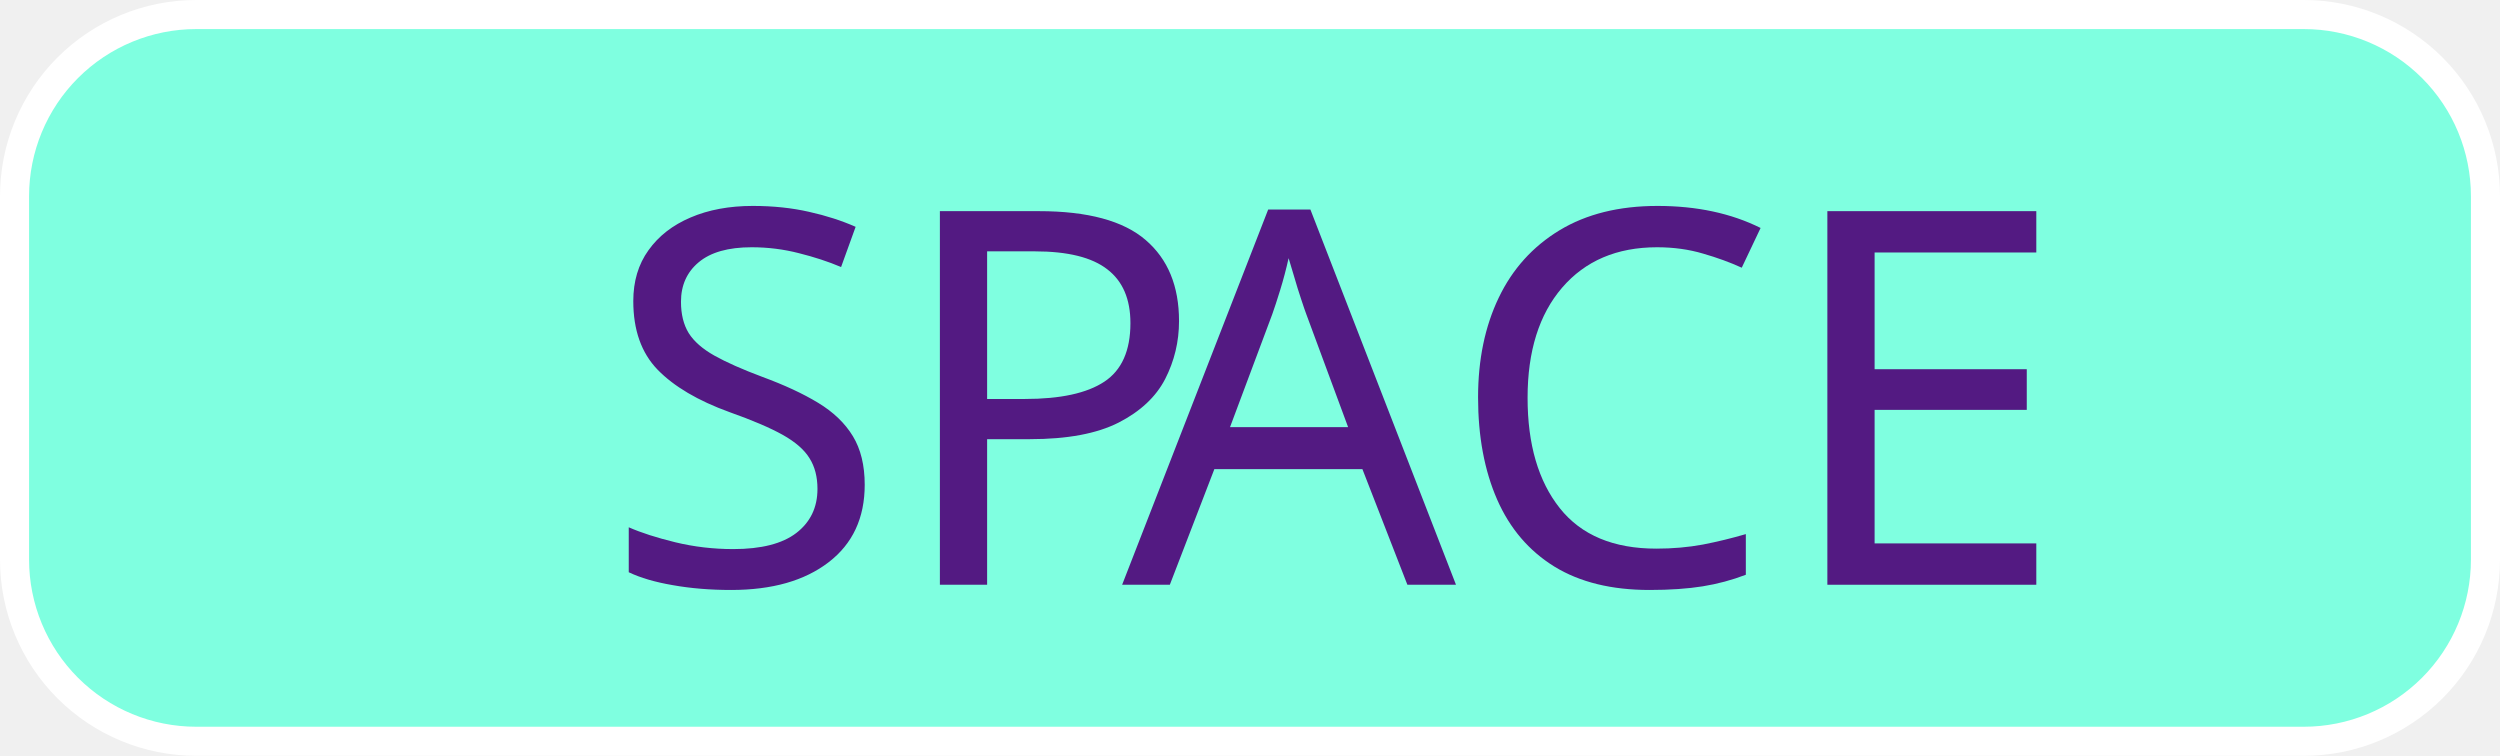
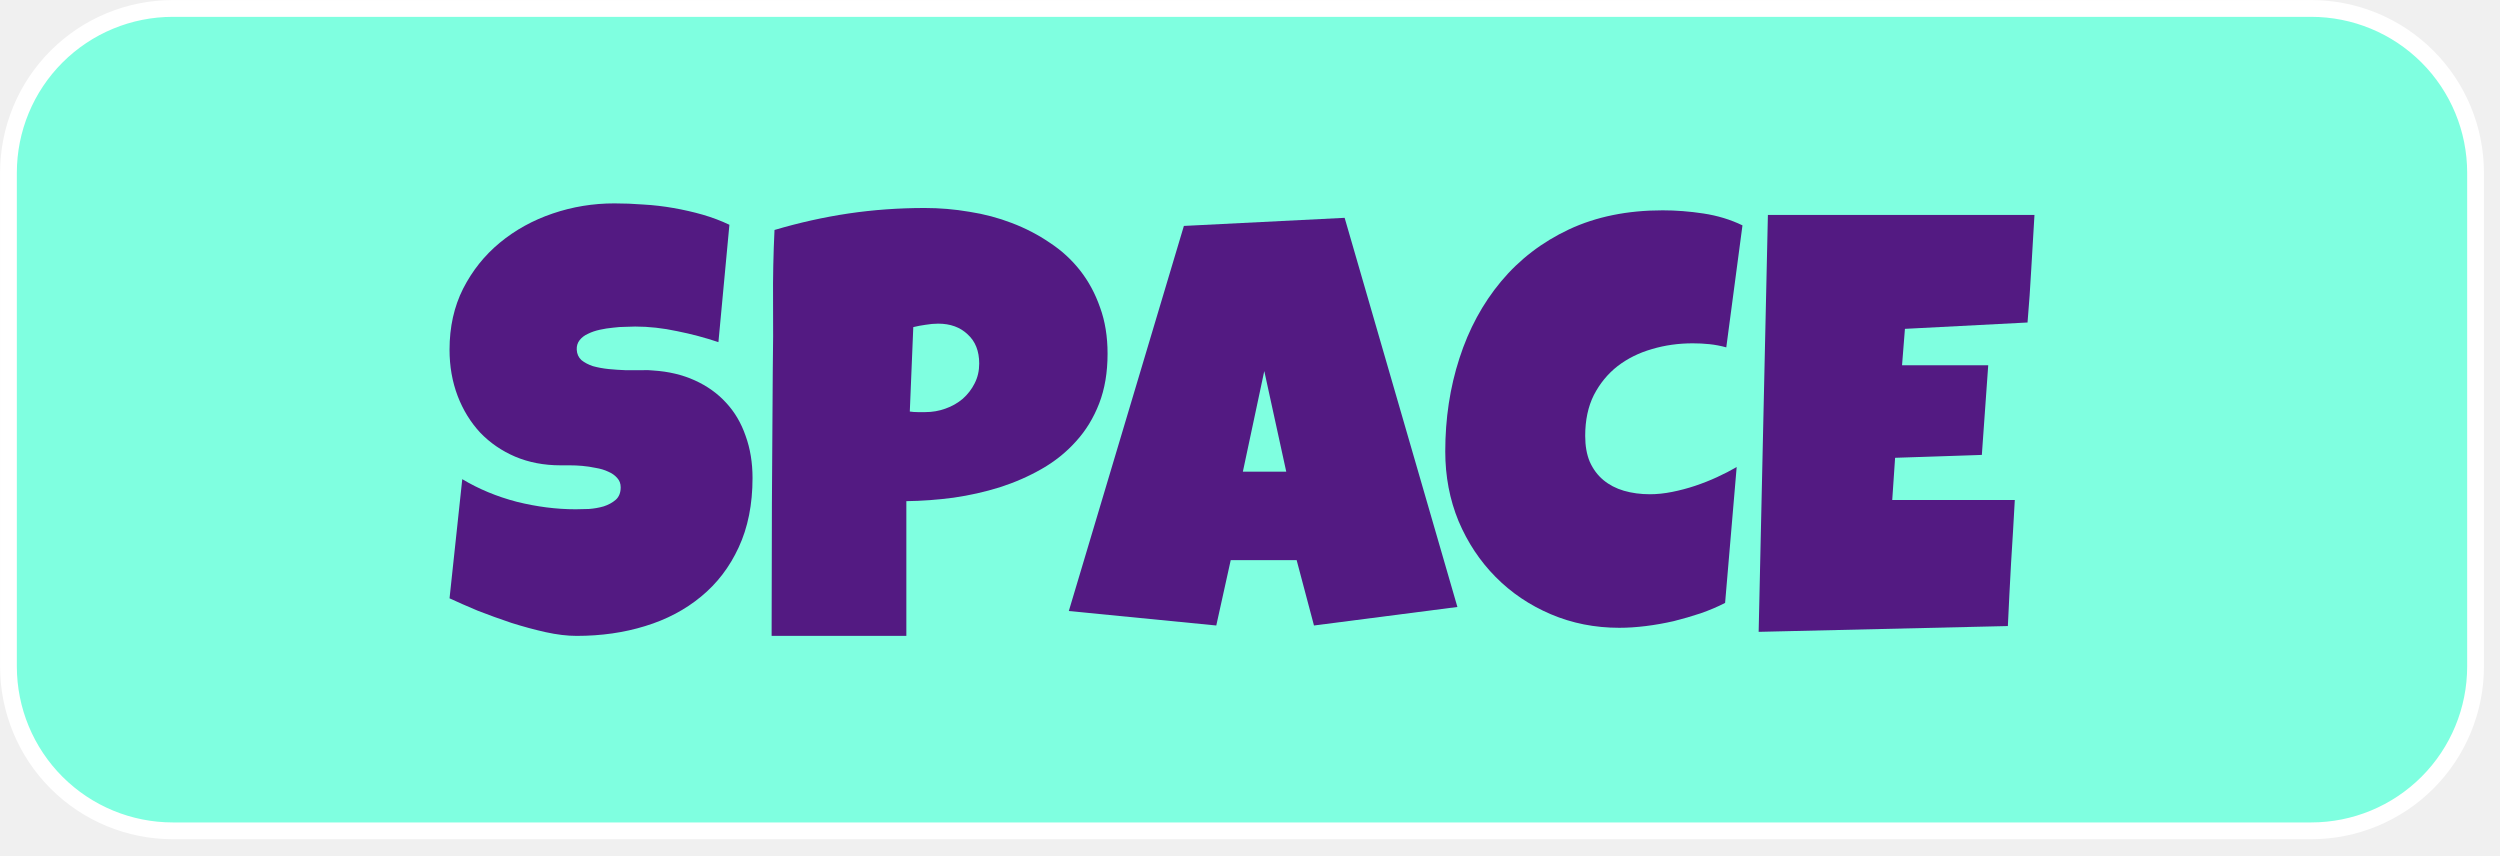
- <svg xmlns="http://www.w3.org/2000/svg" width="100%" height="100%" viewBox="0 0 172 52" version="1.1" xml:space="preserve" style="fill-rule:evenodd;clip-rule:evenodd;stroke-linecap:round;stroke-linejoin:round;stroke-miterlimit:1.5;">
+ <svg xmlns="http://www.w3.org/2000/svg" width="100%" height="100%" viewBox="0 0 76 26" version="1.1" xml:space="preserve" style="fill-rule:evenodd;clip-rule:evenodd;stroke-linecap:round;stroke-linejoin:round;stroke-miterlimit:1.5;">
  <g>
-     <path d="M158.5,1c3.315,0 6.495,1.317 8.839,3.661c2.344,2.344 3.661,5.524 3.661,8.839l0,25c0,3.315 -1.317,6.495 -3.661,8.839c-2.344,2.344 -5.524,3.661 -8.839,3.661l-145,0c-3.315,-0 -6.495,-1.317 -8.839,-3.661c-2.344,-2.344 -3.661,-5.524 -3.661,-8.839l0,-25c-0,-3.315 1.317,-6.495 3.661,-8.839c2.344,-2.344 5.524,-3.661 8.839,-3.661l145,0Z" style="fill:#7fffe0;stroke:#fff;stroke-width:2px;" />
-     <g transform="matrix(36,0,0,36,130.376,40.2295)" />
-     <text x="41.413px" y="40.229px" style="font-family:'Impact';font-stretch:condensed;font-size:36px;fill:#531a82;">SP<tspan x="77.202px 95.483px " y="40.229px 40.229px ">AC</tspan>E</text>
+     <path d="M70.261,0.257c1.325,-0 2.596,0.526 3.533,1.463c0.937,0.937 1.463,2.208 1.463,3.533c-0,4.359 -0,10.649 -0,15.008c-0,1.325 -0.526,2.596 -1.463,3.533c-0.937,0.937 -2.208,1.463 -3.533,1.463c-13.635,-0 -51.373,-0 -65.008,-0c-1.325,-0 -2.596,-0.526 -3.533,-1.463c-0.937,-0.937 -1.463,-2.208 -1.463,-3.533c-0,-4.359 -0,-10.649 -0,-15.008c-0,-1.325 0.526,-2.596 1.463,-3.533c0.937,-0.937 2.208,-1.463 3.533,-1.463c13.635,-0 51.373,-0 65.008,-0Z" style="fill:#7fffe0;stroke:#fff;stroke-width:0.51px;" />
+     <g>
+       <path d="M22.877,14.532c0,0.803 -0.141,1.506 -0.422,2.11c-0.275,0.597 -0.656,1.095 -1.142,1.494c-0.481,0.398 -1.046,0.697 -1.697,0.896c-0.644,0.2 -1.339,0.299 -2.083,0.299c-0.287,0 -0.603,-0.038 -0.949,-0.114c-0.34,-0.076 -0.685,-0.17 -1.037,-0.281c-0.352,-0.118 -0.691,-0.241 -1.02,-0.369c-0.322,-0.135 -0.609,-0.261 -0.861,-0.378l0.387,-3.622c0.498,0.299 1.049,0.528 1.652,0.686c0.61,0.152 1.207,0.229 1.793,0.229c0.111,-0 0.246,-0.003 0.404,-0.009c0.159,-0.012 0.308,-0.038 0.449,-0.079c0.146,-0.047 0.269,-0.115 0.369,-0.202c0.099,-0.088 0.149,-0.214 0.149,-0.378c0,-0.112 -0.035,-0.206 -0.105,-0.282c-0.071,-0.082 -0.161,-0.146 -0.273,-0.193c-0.111,-0.053 -0.237,-0.091 -0.378,-0.114c-0.14,-0.03 -0.278,-0.05 -0.413,-0.062c-0.134,-0.012 -0.26,-0.017 -0.378,-0.017l-0.281,-0c-0.504,-0 -0.964,-0.088 -1.38,-0.264c-0.41,-0.176 -0.764,-0.419 -1.063,-0.73c-0.293,-0.316 -0.522,-0.688 -0.686,-1.116c-0.164,-0.433 -0.246,-0.902 -0.246,-1.406c0,-0.691 0.138,-1.31 0.413,-1.855c0.281,-0.55 0.654,-1.016 1.116,-1.397c0.469,-0.387 1.005,-0.683 1.609,-0.888c0.603,-0.205 1.227,-0.307 1.872,-0.307c0.287,-0 0.583,0.011 0.888,0.035c0.304,0.017 0.606,0.053 0.905,0.105c0.305,0.053 0.6,0.12 0.888,0.202c0.287,0.083 0.559,0.185 0.817,0.308l-0.334,3.568c-0.398,-0.134 -0.817,-0.246 -1.257,-0.334c-0.433,-0.093 -0.858,-0.14 -1.274,-0.14c-0.076,-0 -0.176,0.003 -0.299,0.009c-0.117,-0 -0.243,0.008 -0.378,0.026c-0.129,0.012 -0.261,0.032 -0.396,0.062c-0.134,0.029 -0.254,0.07 -0.36,0.123c-0.105,0.046 -0.19,0.111 -0.255,0.193c-0.064,0.082 -0.094,0.179 -0.088,0.29c0.006,0.129 0.053,0.234 0.141,0.316c0.094,0.077 0.211,0.138 0.351,0.185c0.147,0.041 0.305,0.07 0.475,0.088c0.176,0.017 0.349,0.029 0.519,0.035l0.474,0c0.147,-0.006 0.267,-0.003 0.361,0.009c0.468,0.029 0.89,0.129 1.265,0.299c0.375,0.17 0.692,0.395 0.949,0.676c0.264,0.282 0.463,0.619 0.598,1.011c0.141,0.387 0.211,0.815 0.211,1.283Z" style="fill:#531a82;fill-rule:nonzero;" />
+       <path d="M33.67,10.753c0,0.568 -0.085,1.072 -0.255,1.512c-0.17,0.439 -0.404,0.823 -0.703,1.151c-0.293,0.328 -0.639,0.607 -1.037,0.835c-0.399,0.229 -0.826,0.416 -1.283,0.563c-0.451,0.14 -0.92,0.246 -1.407,0.316c-0.486,0.064 -0.963,0.1 -1.432,0.105l-0,4.096l-4.096,0c0,-1.342 0.003,-2.678 0.009,-4.008c0.006,-1.33 0.015,-2.672 0.026,-4.025c0.012,-0.715 0.015,-1.43 0.009,-2.145c-0.006,-0.714 0.009,-1.435 0.044,-2.162c0.75,-0.222 1.5,-0.389 2.25,-0.501c0.75,-0.111 1.523,-0.167 2.32,-0.167c0.452,0 0.903,0.038 1.354,0.115c0.451,0.07 0.882,0.184 1.292,0.342c0.416,0.159 0.8,0.358 1.151,0.598c0.358,0.234 0.665,0.516 0.923,0.844c0.258,0.328 0.46,0.703 0.607,1.125c0.152,0.416 0.228,0.885 0.228,1.406Zm-3.902,0.299c-0,-0.381 -0.118,-0.677 -0.352,-0.888c-0.228,-0.217 -0.527,-0.325 -0.896,-0.325c-0.123,-0 -0.252,0.012 -0.387,0.035c-0.129,0.018 -0.252,0.041 -0.369,0.07l-0.106,2.567c0.082,0.012 0.161,0.017 0.238,0.017l0.237,0c0.211,0 0.413,-0.035 0.606,-0.105c0.2,-0.07 0.375,-0.17 0.528,-0.299c0.152,-0.135 0.272,-0.29 0.36,-0.466c0.094,-0.181 0.141,-0.383 0.141,-0.606Z" style="fill:#531a82;fill-rule:nonzero;" />
+       <path d="M44.305,18.452l-4.36,0.563l-0.527,-1.987l-2.004,0l-0.439,1.987l-4.483,-0.44l3.498,-11.707l4.887,-0.246l3.428,11.83Zm-5.203,-4.113l-0.668,-3.059l-0.651,3.059l1.319,-0Z" style="fill:#531a82;fill-rule:nonzero;" />
+       <path d="M52.971,6.851l-0.492,3.709c-0.17,-0.047 -0.34,-0.079 -0.51,-0.097c-0.17,-0.018 -0.34,-0.026 -0.51,-0.026c-0.434,-0 -0.847,0.058 -1.239,0.175c-0.393,0.112 -0.741,0.285 -1.046,0.519c-0.299,0.234 -0.539,0.527 -0.721,0.879c-0.176,0.351 -0.263,0.765 -0.263,1.239c-0,0.305 0.046,0.568 0.14,0.791c0.1,0.223 0.237,0.407 0.413,0.554c0.176,0.146 0.384,0.255 0.624,0.325c0.241,0.07 0.504,0.106 0.791,0.106c0.217,-0 0.443,-0.024 0.677,-0.071c0.234,-0.047 0.466,-0.108 0.694,-0.184c0.229,-0.077 0.452,-0.164 0.668,-0.264c0.217,-0.1 0.416,-0.202 0.598,-0.308l-0.352,4.131c-0.228,0.117 -0.477,0.223 -0.747,0.317c-0.263,0.087 -0.536,0.167 -0.817,0.237c-0.281,0.064 -0.562,0.114 -0.844,0.149c-0.281,0.035 -0.551,0.053 -0.808,0.053c-0.744,0 -1.439,-0.138 -2.083,-0.413c-0.645,-0.275 -1.204,-0.653 -1.679,-1.134c-0.475,-0.48 -0.85,-1.046 -1.125,-1.696c-0.27,-0.656 -0.404,-1.362 -0.404,-2.118c-0,-1.002 0.143,-1.946 0.43,-2.83c0.287,-0.891 0.709,-1.67 1.266,-2.338c0.557,-0.668 1.245,-1.196 2.065,-1.582c0.827,-0.387 1.776,-0.58 2.848,-0.58c0.404,-0 0.817,0.032 1.239,0.096c0.428,0.065 0.824,0.185 1.187,0.361Z" style="fill:#531a82;fill-rule:nonzero;" />
+       <path d="M61.848,6.534c-0.035,0.551 -0.068,1.096 -0.097,1.635c-0.029,0.539 -0.067,1.084 -0.114,1.635l-3.727,0.193l-0.088,1.108l2.62,-0l-0.194,2.724l-2.637,0.088l-0.087,1.283l3.726,0c-0.035,0.645 -0.073,1.286 -0.114,1.925c-0.035,0.633 -0.068,1.269 -0.097,1.907l-7.576,0.176l0.281,-12.674l8.104,0Z" style="fill:#531a82;fill-rule:nonzero;" />
+     </g>
  </g>
</svg>
